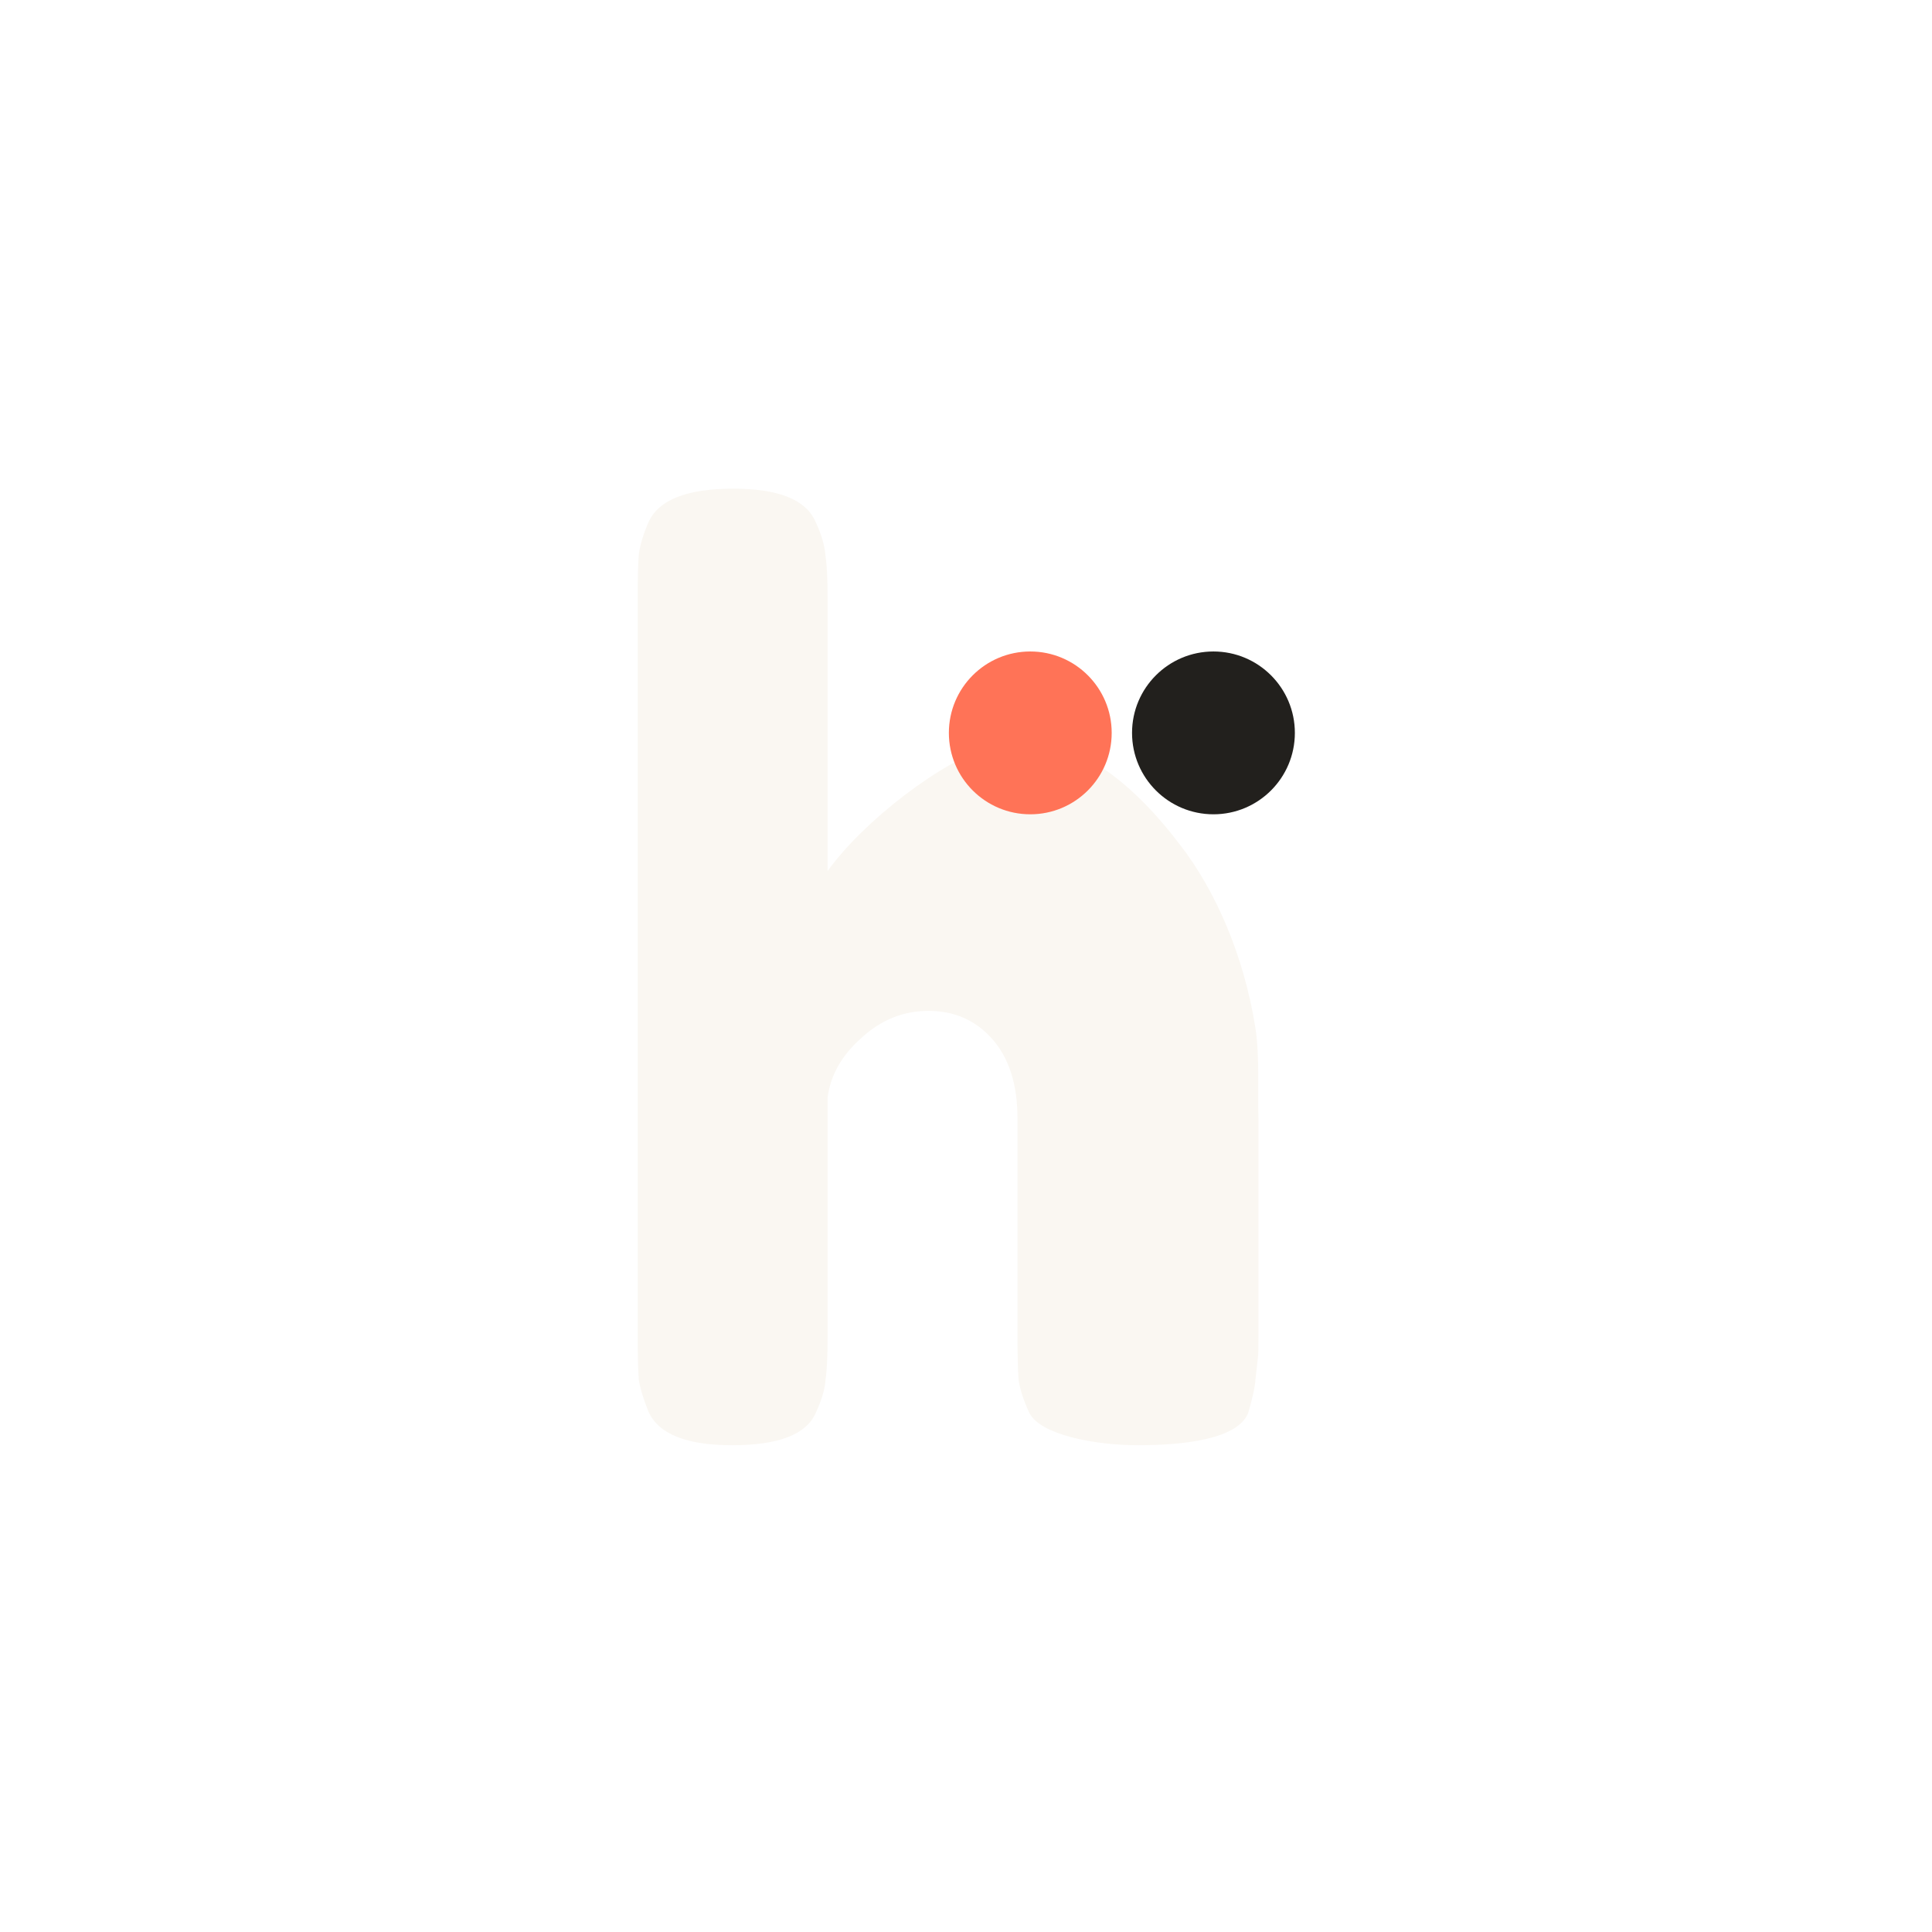
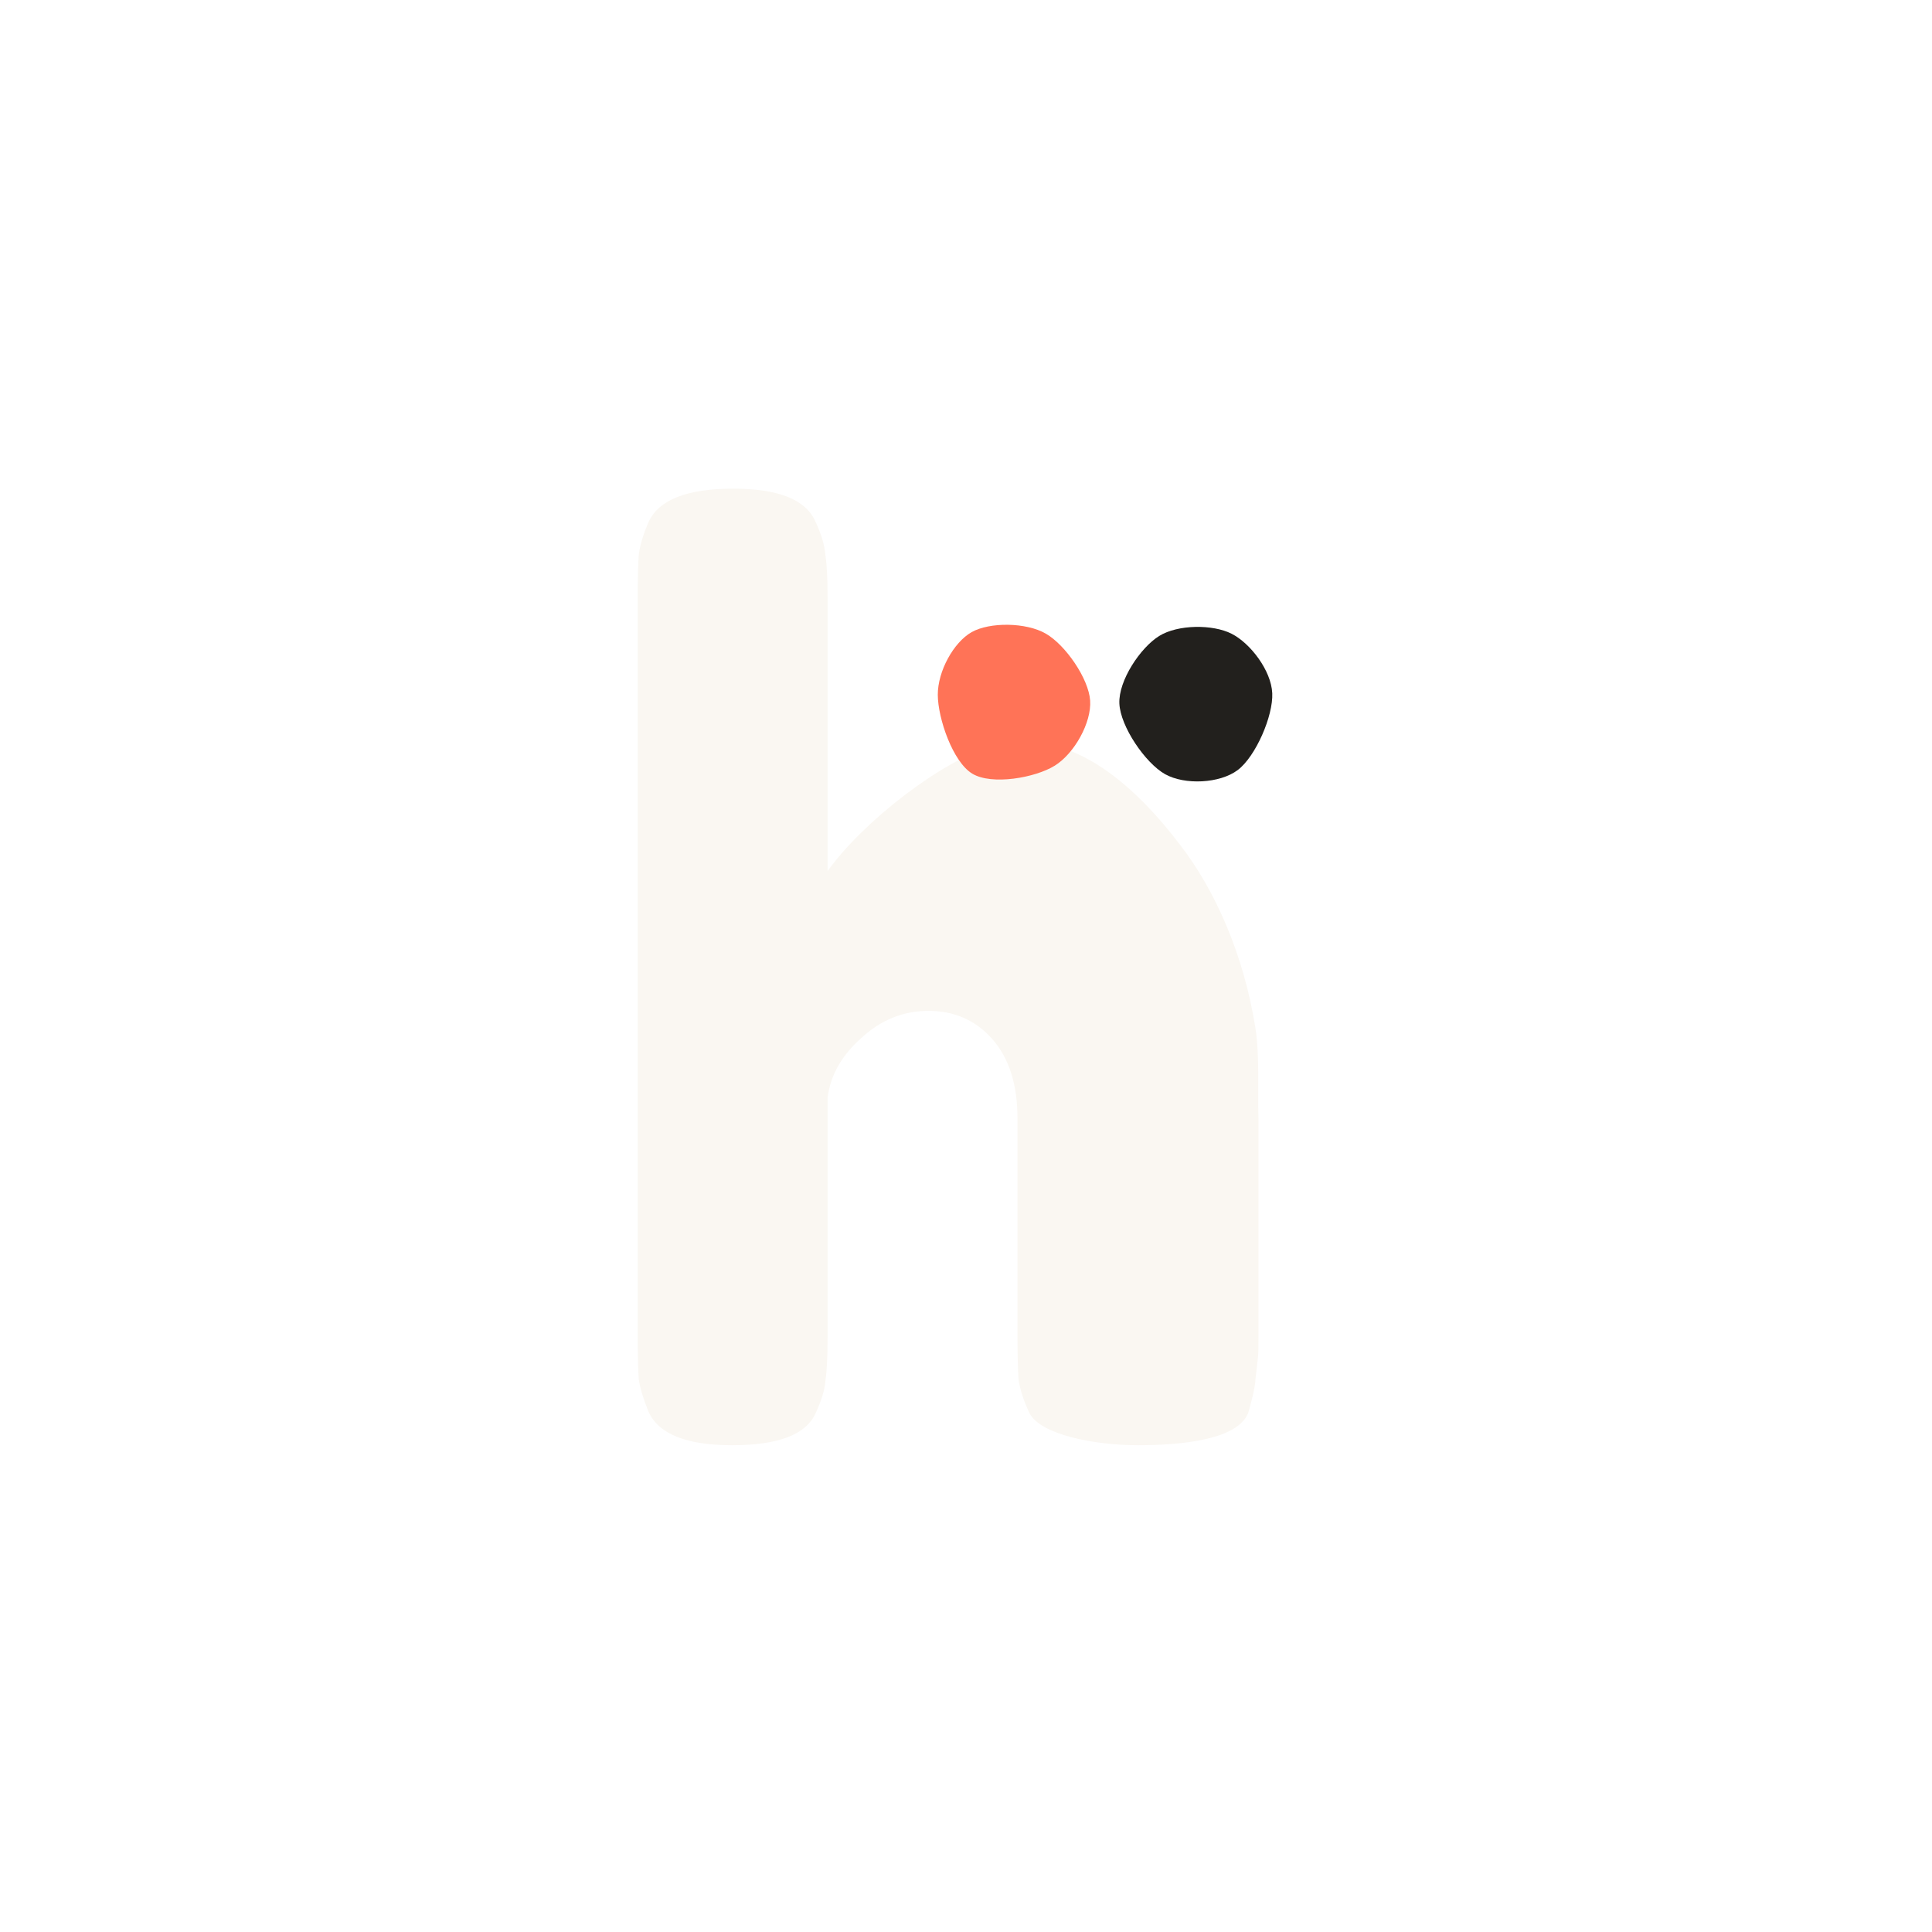
<svg xmlns="http://www.w3.org/2000/svg" width="1024" height="1024" viewBox="0 0 1024 1024" fill="none">
  <path d="M526.061 395.424C565.744 384.274 600.25 414.664 625.555 447.895C644.205 472.022 659.289 506.292 665.395 544.862C667.699 559.417 666.568 579.737 667.011 592.846V708.938C667.011 718.995 667.011 717.25 665.395 731.238C665.395 731.238 665.395 735.952 661.536 748.947C656.062 762.75 627.664 766 603.126 766C579.738 766 551.366 760.316 545.615 748.947C542.547 742.388 540.63 736.485 539.864 731.238C539.48 725.991 539.288 718.12 539.288 707.626V592.846C539.288 574.919 534.879 560.926 526.061 550.869C517.243 540.812 505.932 535.784 492.129 535.784C478.71 535.784 466.825 540.594 456.473 550.213C446.121 559.396 440.178 569.89 438.644 581.696V708.938C438.644 718.995 438.261 726.647 437.494 731.894C437.111 736.704 435.385 742.388 432.318 748.947C427.334 760.316 412.573 766 388.035 766C363.88 766 349.119 760.097 343.751 748.291C341.067 741.732 339.342 736.048 338.575 731.238C338.192 726.428 338 718.776 338 708.282V316.062C338 306.005 338.192 298.572 338.575 293.762C339.342 288.515 341.067 282.831 343.751 276.709C349.119 264.903 364.072 259 388.61 259C412.764 259 427.334 264.903 432.318 276.709C435.385 283.268 437.111 289.171 437.494 294.418C438.261 299.228 438.644 306.661 438.644 316.718V461.669C457.815 434.996 499.606 402.858 526.061 395.424Z" fill="#FAF7F2" />
-   <circle cx="546.07" cy="388.447" r="43.149" fill="#FF7357" />
-   <circle cx="643.155" cy="388.447" r="43.149" fill="#22201D" />
+   <path d="M674.32 367.42C674.87 379.46 665.51 400.98 656.04 408.13C646.57 415.28 627.96 416.19 617.5 410.32C607.05 404.44 593.81 385.08 593.29 372.88C592.76 360.68 604.45 343.26 614.36 337.1C624.27 330.93 642.75 330.82 652.74 335.88C662.73 340.93 673.77 355.37 674.32 367.42Z" fill="#22201D" />
+   <path d="M577.8 371.31C578.59 382.97 569.46 399.36 559.05 405.82C548.64 412.27 525.66 416.31 515.32 410.05C504.99 403.8 497.11 380.79 497.05 368.29C496.99 355.79 505.42 340.47 514.96 335.06C524.5 329.65 543.81 329.79 554.28 335.83C564.76 341.87 577 359.65 577.8 371.31Z" fill="#FF7357" />
</svg>
